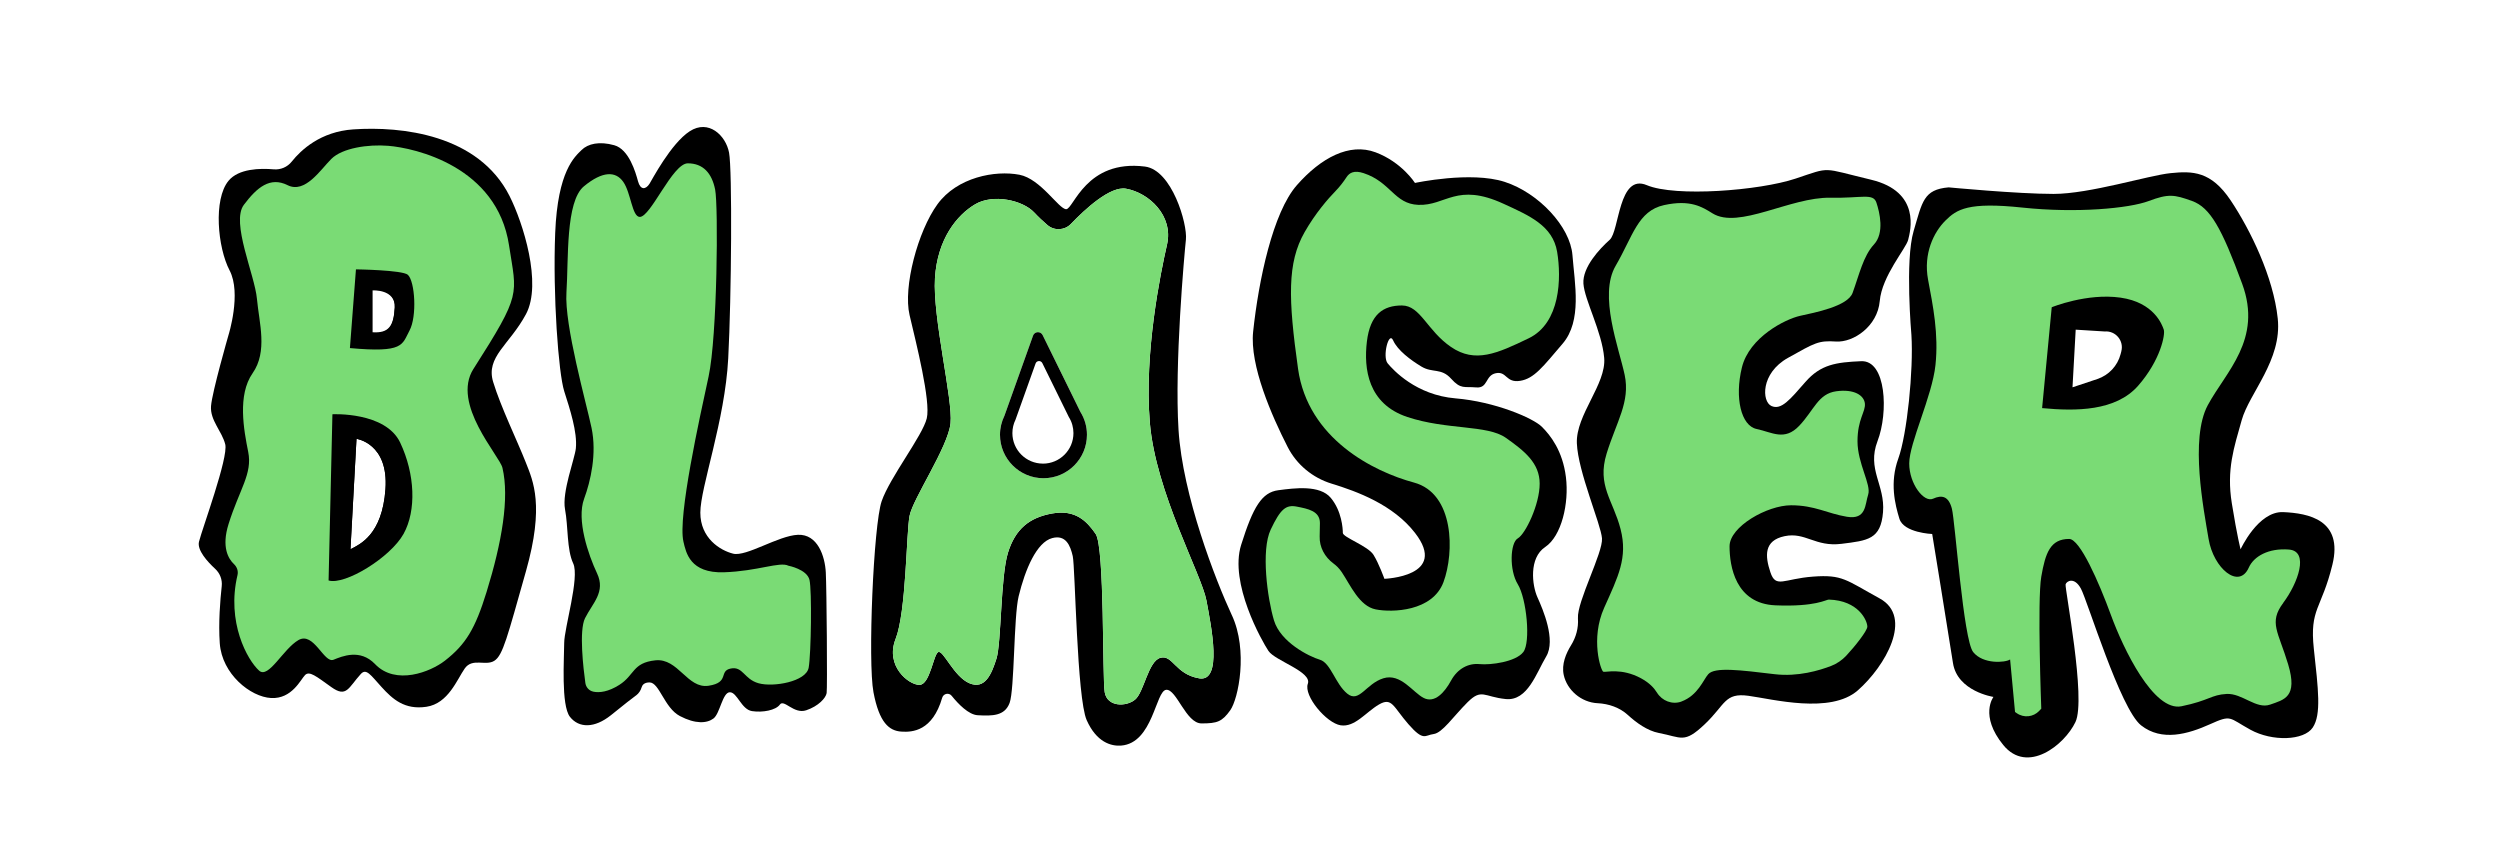
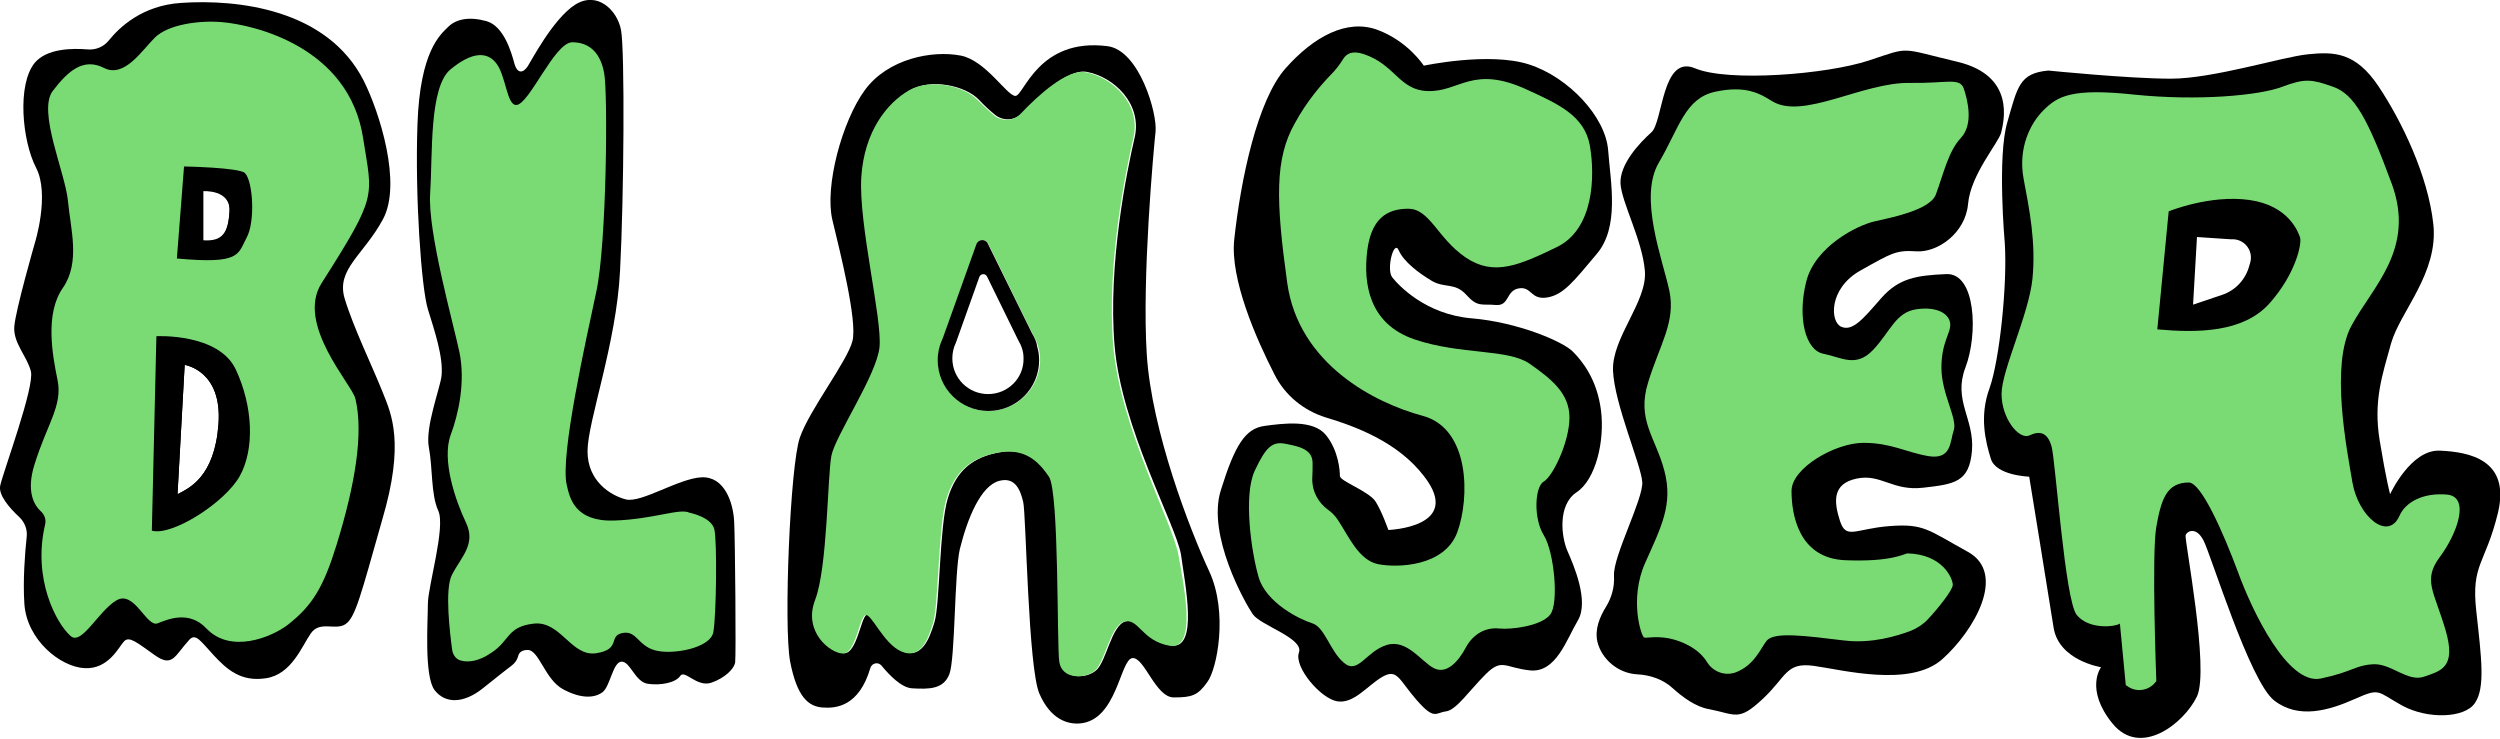
- <svg xmlns="http://www.w3.org/2000/svg" id="Blaser_Text" viewBox="0 0 900 310.44">
-   <defs>
-     <style>.cls-1{fill:#7adb75;}</style>
-   </defs>
-   <path d="M821.96,184.36c-9.05-.39-15.35,13.38-15.35,13.38,0,0-1.18-4.33-3.15-16.53-1.97-12.2,.79-20.08,3.54-29.92,2.76-9.84,14.57-21.65,12.99-36.61-1.57-14.96-9.84-31.89-16.93-42.51-7.09-10.63-13.78-10.63-21.65-9.84-7.87,.79-29.13,7.48-42.12,7.48s-37.79-2.36-37.79-2.36c-9.05,.79-9.45,5.12-12.6,15.75-3.15,10.63-.79,37.4-.79,37.4,.79,12.6-1.57,35.82-4.72,44.48-3.15,8.66-1.18,16.53,.39,21.65,1.57,5.12,11.81,5.51,11.81,5.51,0,0,5.9,36.22,7.48,46.45,1.57,10.23,14.57,12.2,14.57,12.2,0,0-5.12,6.69,3.54,17.32,8.66,10.63,22.04,0,25.98-8.27,3.94-8.27-3.94-48.42-3.54-49.6,.39-1.18,3.15-2.76,5.51,1.57,2.36,4.33,14.17,43.3,21.65,49.21,7.48,5.9,16.93,3.15,24.8-.39,7.87-3.54,6.69-2.36,14.57,1.97,7.87,4.33,19.29,3.94,22.44-.79,3.15-4.72,1.97-13.78,.39-28.34-1.57-14.57,2.76-14.17,6.69-30.31,3.94-16.14-8.66-18.5-17.71-18.9Zm-51.96-45.86c-8.27,9.45-23.03,9.45-35.43,8.27l3.54-37.2s12.99-5.31,25.39-3.54,15.35,10.04,15.94,11.81c.59,1.77-1.18,11.22-9.45,20.67Z" />
-   <path class="cls-1" d="M821.96,217.03c5.31-7.09,9.45-18.6,2.07-19.19-7.38-.59-12.67,2.45-14.47,6.5-3.54,7.97-12.7,.3-14.47-10.33s-6.79-36.02-.3-48.12c6.5-12.1,19.78-23.62,12.4-43.7-7.38-20.08-11.51-27.46-18.01-29.82-6.5-2.36-8.56-2.66-15.65,0-7.09,2.66-25.98,4.43-45.47,2.36-19.49-2.07-23.62,.59-27.75,4.72s-7.97,11.81-6.2,21.26,3.84,19.49,2.66,30.7c-1.18,11.22-9.45,28.05-9.45,35.43s5.31,14.17,8.56,12.7c3.25-1.48,5.61-.89,6.79,3.54,1.18,4.43,4.13,47.24,7.68,51.67s11.51,3.84,13.29,2.66l1.77,18.9,.6,.42c2.54,1.79,6,1.44,8.12-.83l.73-.77s-1.48-38.97,0-47.53c1.48-8.56,3.25-13.58,10.04-13.58,3.85,0,10.63,15.35,15.06,27.46,4.43,12.1,15.35,34.84,25.39,32.77,10.04-2.07,10.63-4.13,16.24-4.43,5.61-.3,10.63,5.61,15.65,3.84,5.02-1.77,10.04-2.66,6.5-14.47-3.54-11.81-7.09-15.06-1.77-22.14Zm-53.09-92.47l-.42,1.63c-1.72,6.62-6.66,11.91-13.15,14.07l-14.02,4.67,1.81-32.56,16.39,1.02c6.14-.5,10.93,5.21,9.39,11.17Z" />
-   <path d="M189.35,166.64c-3.18-8.07-9.05-20.08-11.81-29.13-2.76-9.05,5.9-13.38,11.81-24.41,5.9-11.02-1.06-32.91-5.9-42.51-11.22-22.24-38.97-25.19-56.29-24.01-11.78,.8-18.82,7.43-22.13,11.59-1.57,1.97-3.99,3.01-6.5,2.79-4.85-.42-12.61-.3-16.26,4.12-5.51,6.69-3.94,24.01,.39,32.28,4.33,8.27-.39,23.23-.39,23.23,0,0-5.9,20.47-6.3,25.59s3.94,9.05,5.12,13.78-8.27,30.31-9.45,35.04c-.76,3.03,3.02,7.2,5.83,9.79,1.73,1.6,2.61,3.9,2.35,6.25-.53,4.78-1.23,13.2-.7,20.57,.79,11.02,11.02,19.29,18.5,19.68,7.48,.39,10.63-6.69,12.2-8.27s3.94,.39,9.45,4.33c5.51,3.94,6.12,.24,10.63-4.72,1.97-2.16,3.54,.39,7.48,4.72,3.94,4.33,8.27,8.27,16.14,7.09,7.87-1.18,11.02-9.84,13.78-13.78,2.76-3.94,7.48-.79,10.63-2.76,3.15-1.97,4.72-8.66,11.42-32.28,6.69-23.62,2.56-32.48,0-38.97Zm-50.58,9.45c-1.18,16.53-9.25,19.88-12.6,21.65l2.17-39.76s11.61,1.57,10.43,18.11Zm-4.72-56.19v-15.35s8.46-.59,8.07,6.3c-.39,6.89-2.16,9.45-8.07,9.05Z" />
-   <path class="cls-1" d="M170.46,132.79c17.52-27.48,15.55-26.35,12.79-44.48-4.31-28.42-33.85-35.04-43.5-35.82-7.23-.59-16.53,.79-20.47,4.72s-9.45,12.6-15.75,9.45c-6.3-3.15-11.02,.79-15.75,7.09-4.72,6.3,3.94,25.19,4.72,33.85,.79,8.66,3.94,18.9-1.57,26.77-5.51,7.87-3.15,20.47-1.57,28.34,1.57,7.87-3.15,13.38-7.09,25.98-2.59,8.29-.06,12.49,1.96,14.39,1.08,1.02,1.61,2.5,1.27,3.95-4.03,16.92,3.54,30.59,7.79,34.41,3.4,3.05,8.66-7.87,14.17-11.02,5.51-3.15,9.15,8.46,12.6,7.09,3.1-1.24,9.57-4.06,14.96,1.57,7.43,7.77,19.95,2.81,25.14-1.23,7.53-5.86,10.92-11.51,15.01-24.75,5.52-17.88,8.27-33.85,5.71-44.68-1.03-4.37-18.48-22.99-10.43-35.63Zm-30.25,42.89c-1.45,20.33-11.38,24.45-15.49,26.63l2.66-48.9s14.28,1.94,12.83,22.27Zm-8.84-51.01v-25.52s14.07-.98,13.42,10.47c-.65,11.45-3.6,15.71-13.42,15.05Z" />
-   <path d="M144.08,159.36c-5.31-11.22-24.41-10.23-24.41-10.23l-1.38,59.84c5.9,1.77,22.24-8.27,26.97-16.73,4.72-8.46,4.13-21.65-1.18-32.87Zm-5.31,16.73c-1.18,16.53-9.25,19.88-12.6,21.65l2.17-39.76s11.61,1.57,10.43,18.11Z" />
-   <path d="M146.84,98.94c-1.88-1.74-18.7-1.97-18.7-1.97l-2.17,28.34c19.49,1.77,18.7-1.18,21.45-6.3,2.76-5.12,1.97-17.71-.59-20.08Zm-12.79,20.67v-15.35s8.46-.59,8.07,6.3c-.39,6.89-2.17,9.45-8.07,9.05Z" />
+ <svg xmlns="http://www.w3.org/2000/svg" version="1.1" id="Blaser_Text" x="0px" y="0px" viewBox="0 0 768.9 227" style="enable-background:new 0 0 768.9 227;" xml:space="preserve">
+   <style type="text/css">
+ 	.st0{fill:#7ADB75;}
+ </style>
  <g>
-     <path d="M229.04,250.32c.94-.72,1.6-1.72,1.93-2.85,.25-.87,.96-1.8,2.86-1.8,3.54,0,5.31,9.15,10.92,12.1,5.61,2.95,9.74,2.66,12.1,.89s3.25-9.45,5.9-9.45,4.13,6.2,7.97,6.79c3.84,.59,8.56-.3,10.04-2.36s5.02,3.54,9.45,2.07c4.43-1.48,7.09-4.43,7.38-6.2s0-37.5-.3-43.4-2.95-13.88-10.04-13.58c-7.09,.3-18.6,7.97-23.32,6.79-4.72-1.18-11.81-5.61-11.81-14.76s8.86-33.07,10.04-55.51c1.18-22.44,1.48-67.91,.3-74.11s-7.38-12.1-14.17-7.68-13.65,17.63-14.47,18.9c-1.35,2.1-3.25,2.36-4.13-.89s-3.25-11.51-8.56-12.99-9.45-.59-11.81,1.77-8.56,7.38-9.45,29.82c-.89,22.44,1.18,50.49,3.25,56.98s4.76,14.71,4.19,20.54c-.37,3.72-5.08,15.77-3.9,21.97s.59,14.47,2.95,19.49-3.25,23.32-3.25,28.64-1.18,22.44,2.07,26.57c3.25,4.13,8.86,4.13,14.76-.59l5.9-4.72,3.18-2.43Z" />
-     <path class="cls-1" d="M213.48,248.96c-1.47-.33-2.54-1.59-2.75-3.09-.7-5.05-2.35-18.85-.12-23.32,2.76-5.51,7.48-9.45,4.33-16.14-3.15-6.69-7.46-19.25-4.66-26.85,2.35-6.36,4.62-16.25,2.68-25.51-1.9-9.02-9.83-37-9.04-48.81s-.39-32.67,6.3-38.18,11.42-5.51,14.17-1.57,3.15,12.52,5.9,12.6c3.97,.11,11.81-19.29,17.32-19.29s8.66,3.54,9.84,9.45c1.18,5.9,.79,52.75-2.36,67.31-3.15,14.57-11.16,50.51-9.05,59.44,.93,3.96,2.36,11.42,14.57,11.02,12.2-.39,20.08-3.94,23.23-2.36,0,0,6.69,1.28,7.58,5.12s.59,26.57-.3,31.59-12.7,7.09-18.01,5.61c-5.31-1.48-5.61-6.2-10.04-5.31s-.3,5.02-7.97,6.2c-7.68,1.18-10.92-10.04-19.19-9.15s-7.38,5.31-12.99,8.86c-3.87,2.45-7.13,2.92-9.43,2.4Z" />
+     <path d="M750.4,138.6c-9-0.4-15.3,13.4-15.3,13.4s-1.2-4.3-3.2-16.5c-2-12.2,0.8-20.1,3.5-29.9c2.8-9.8,14.6-21.6,13-36.6   c-1.6-15-9.8-31.9-16.9-42.5c-7.1-10.6-13.8-10.6-21.7-9.8c-7.9,0.8-29.1,7.5-42.1,7.5S630,21.7,630,21.7c-9,0.8-9.5,5.1-12.6,15.8   c-3.2,10.6-0.8,37.4-0.8,37.4c0.8,12.6-1.6,35.8-4.7,44.5c-3.2,8.7-1.2,16.5,0.4,21.7s11.8,5.5,11.8,5.5s5.9,36.2,7.5,46.4   c1.6,10.2,14.6,12.2,14.6,12.2s-5.1,6.7,3.5,17.3s22,0,26-8.3c3.9-8.3-3.9-48.4-3.5-49.6c0.4-1.2,3.2-2.8,5.5,1.6   s14.2,43.3,21.7,49.2c7.5,5.9,16.9,3.1,24.8-0.4s6.7-2.4,14.6,2c7.9,4.3,19.3,3.9,22.4-0.8c3.2-4.7,2-13.8,0.4-28.3   c-1.6-14.6,2.8-14.2,6.7-30.3C772.1,141.4,759.5,139,750.4,138.6L750.4,138.6z M698.5,92.8c-8.3,9.4-23,9.4-35.4,8.3l3.5-37.2   c0,0,13-5.3,25.4-3.5s15.3,10,15.9,11.8S706.7,83.3,698.5,92.8L698.5,92.8z" />
+     <path class="st0" d="M750.4,171.3c5.3-7.1,9.5-18.6,2.1-19.2s-12.7,2.4-14.5,6.5c-3.5,8-12.7,0.3-14.5-10.3s-6.8-36-0.3-48.1   c6.5-12.1,19.8-23.6,12.4-43.7s-11.5-27.5-18-29.8s-8.6-2.7-15.7,0s-26,4.4-45.5,2.4c-19.5-2.1-23.6,0.6-27.8,4.7s-8,11.8-6.2,21.3   s3.8,19.5,2.7,30.7c-1.2,11.2-9.5,28.1-9.5,35.4c0,7.4,5.3,14.2,8.6,12.7c3.2-1.5,5.6-0.9,6.8,3.5s4.1,47.2,7.7,51.7   s11.5,3.8,13.3,2.7l1.8,18.9l0.6,0.4c2.5,1.8,6,1.4,8.1-0.8l0.7-0.8c0,0-1.5-39,0-47.5s3.2-13.6,10-13.6c3.8,0,10.6,15.4,15.1,27.5   c4.4,12.1,15.3,34.8,25.4,32.8c10-2.1,10.6-4.1,16.2-4.4c5.6-0.3,10.6,5.6,15.7,3.8s10-2.7,6.5-14.5S745.1,178.4,750.4,171.3   L750.4,171.3z M697.3,78.8l-0.4,1.6c-1.7,6.6-6.7,11.9-13.2,14.1l-14,4.7l1.8-32.6l16.4,1C694.1,67.2,698.9,72.9,697.3,78.8z" />
+     <path d="M117.8,120.9c-3.2-8.1-9.1-20.1-11.8-29.1s5.9-13.4,11.8-24.4c5.9-11-1.1-32.9-5.9-42.5c-11.2-22.2-39-25.2-56.3-24   C43.8,1.7,36.8,8.3,33.5,12.4c-1.6,2-4,3-6.5,2.8c-4.8-0.4-12.6-0.3-16.3,4.1c-5.5,6.7-3.9,24,0.4,32.3s-0.4,23.2-0.4,23.2   s-5.9,20.5-6.3,25.6s3.9,9.1,5.1,13.8s-8.3,30.3-9.4,35c-0.8,3,3,7.2,5.8,9.8c1.7,1.6,2.6,3.9,2.3,6.2c-0.5,4.8-1.2,13.2-0.7,20.6   c0.8,11,11,19.3,18.5,19.7c7.5,0.4,10.6-6.7,12.2-8.3s3.9,0.4,9.4,4.3c5.5,3.9,6.1,0.2,10.6-4.7c2-2.2,3.5,0.4,7.5,4.7   s8.3,8.3,16.1,7.1c7.9-1.2,11-9.8,13.8-13.8s7.5-0.8,10.6-2.8c3.1-2,4.7-8.7,11.4-32.3C124.5,136.3,120.4,127.4,117.8,120.9   L117.8,120.9z M67.2,130.4C66,146.9,58,150.2,54.6,152l2.2-39.8C56.8,112.3,68.4,113.8,67.2,130.4L67.2,130.4z M62.5,74.2V58.8   c0,0,8.5-0.6,8.1,6.3C70.2,72,68.4,74.6,62.5,74.2L62.5,74.2z" />
+     <path class="st0" d="M98.9,87.1c17.5-27.5,15.6-26.3,12.8-44.5c-4.3-28.4-33.9-35-43.5-35.8C61,6.2,51.7,7.6,47.7,11.5   S38.3,24.1,32,20.9S21,21.7,16.2,28c-4.7,6.3,3.9,25.2,4.7,33.8c0.8,8.7,3.9,18.9-1.6,26.8s-3.2,20.5-1.6,28.3   c1.6,7.9-3.2,13.4-7.1,26c-2.6,8.3-0.1,12.5,2,14.4c1.1,1,1.6,2.5,1.3,3.9c-4,16.9,3.5,30.6,7.8,34.4c3.4,3.1,8.7-7.9,14.2-11   c5.5-3.1,9.2,8.5,12.6,7.1c3.1-1.2,9.6-4.1,15,1.6c7.4,7.8,19.9,2.8,25.1-1.2c7.5-5.9,10.9-11.5,15-24.8   c5.5-17.9,8.3-33.8,5.7-44.7C108.3,118.3,90.9,99.7,98.9,87.1L98.9,87.1z M68.7,130c-1.4,20.3-11.4,24.4-15.5,26.6l2.7-48.9   C55.8,107.7,70.1,109.6,68.7,130L68.7,130z M59.8,78.9V53.4c0,0,14.1-1,13.4,10.5S69.6,79.6,59.8,78.9z" />
+     <path d="M72.5,113.6c-5.3-11.2-24.4-10.2-24.4-10.2l-1.4,59.8c5.9,1.8,22.2-8.3,27-16.7C78.4,138.1,77.8,124.9,72.5,113.6   L72.5,113.6z M67.2,130.4C66,146.9,58,150.2,54.6,152l2.2-39.8C56.8,112.3,68.4,113.8,67.2,130.4L67.2,130.4z" />
+     <path d="M75.3,53.2c-1.9-1.7-18.7-2-18.7-2l-2.2,28.3c19.5,1.8,18.7-1.2,21.4-6.3C78.6,68.2,77.8,55.6,75.3,53.2L75.3,53.2z    M62.5,73.9V58.5c0,0,8.5-0.6,8.1,6.3C70.2,71.7,68.4,74.3,62.5,73.9L62.5,73.9z" />
+     <g>
+       <path d="M157.5,204.6c0.9-0.7,1.6-1.7,1.9-2.9c0.2-0.9,1-1.8,2.9-1.8c3.5,0,5.3,9.1,10.9,12.1c5.6,3,9.7,2.7,12.1,0.9    s3.2-9.4,5.9-9.4s4.1,6.2,8,6.8s8.6-0.3,10-2.4s5,3.5,9.5,2.1c4.4-1.5,7.1-4.4,7.4-6.2s0-37.5-0.3-43.4s-3-13.9-10-13.6    s-18.6,8-23.3,6.8c-4.7-1.2-11.8-5.6-11.8-14.8s8.9-33.1,10-55.5c1.2-22.4,1.5-67.9,0.3-74.1s-7.4-12.1-14.2-7.7    s-13.6,17.6-14.5,18.9c-1.4,2.1-3.2,2.4-4.1-0.9s-3.2-11.5-8.6-13s-9.4-0.6-11.8,1.8s-8.6,7.4-9.4,29.8s1.2,50.5,3.2,57    s4.8,14.7,4.2,20.5c-0.4,3.7-5.1,15.8-3.9,22s0.6,14.5,2.9,19.5s-3.2,23.3-3.2,28.6s-1.2,22.4,2.1,26.6s8.9,4.1,14.8-0.6l5.9-4.7    L157.5,204.6L157.5,204.6z" />
+       <path class="st0" d="M141.9,203.2c-1.5-0.3-2.5-1.6-2.8-3.1c-0.7-5.1-2.4-18.9-0.1-23.3c2.8-5.5,7.5-9.4,4.3-16.1    s-7.5-19.2-4.7-26.9c2.4-6.4,4.6-16.3,2.7-25.5c-1.9-9-9.8-37-9-48.8s-0.4-32.7,6.3-38.2s11.4-5.5,14.2-1.6s3.1,12.5,5.9,12.6    c4,0.1,11.8-19.3,17.3-19.3s8.7,3.5,9.8,9.4c1.2,5.9,0.8,52.7-2.4,67.3c-3.1,14.6-11.2,50.5-9.1,59.4c0.9,4,2.4,11.4,14.6,11    c12.2-0.4,20.1-3.9,23.2-2.4c0,0,6.7,1.3,7.6,5.1s0.6,26.6-0.3,31.6s-12.7,7.1-18,5.6s-5.6-6.2-10-5.3s-0.3,5-8,6.2    c-7.7,1.2-10.9-10-19.2-9.1s-7.4,5.3-13,8.9C147.5,203.3,144.2,203.8,141.9,203.2L141.9,203.2z" />
+     </g>
+     <g>
+       <path d="M371.9,175.7c-5.9-12.7-17.7-43.1-19.2-66.7s2.1-62.9,2.7-68.5s-5-25.1-14.8-26.3c-21.3-2.7-25.7,15.3-28.3,15.3    s-9.1-10.9-16.8-12.4c-8.7-1.7-22.4,0.9-29.5,10.6s-12.4,29.8-10,39.9c2.4,10,7.7,31,6.2,37.2c-1.5,6.2-13.3,21.3-16.2,29.8    c-3,8.6-5,57.9-3,68.8c2.1,10.9,5.6,13.9,10,14.2c4,0.3,11.2-0.2,14.7-12.2c0.5-1.5,2.4-1.9,3.4-0.7c2.4,2.9,6.1,6.8,9.4,7    c5.3,0.3,9.7,0.3,11.5-4.4c1.8-4.7,1.5-31,3.2-38.4c2.4-9.7,6.5-19.5,12.1-21c4.9-1.3,6.5,2.7,7.4,6.5c0.9,3.8,1.5,51.1,5,59    c3.5,8,8.8,9.4,12.4,9.1c11.5-0.9,12.4-19.8,16.2-20.1c3.7-0.3,7.1,12.1,12.7,12.1s7.4-0.6,10.3-4.7    C374.3,205.9,377.8,188.4,371.9,175.7L371.9,175.7z M360.1,198.5c-8.6-1.5-9.5-8.6-13.9-7.4s-5.9,12.4-9.1,15.1s-10,2.7-10.9-2.7    c-0.9-5.3,0-52.3-3.2-57s-7.4-8.9-15.6-7.4s-13.3,5.6-15.9,14.2s-2.4,32.5-4.1,38.1s-4.1,11.2-9.7,8.9s-9.5-12.1-11.2-11.2    s-3,11.8-6.8,11.8c-3.8,0-12.4-6.8-8.6-16.5s3.8-38.1,5-44.3c1.2-6.2,13.9-24.8,14.8-33.4c0.9-8.6-6.5-38.1-5.6-52.3    s8-22.7,14.5-26.6c6.5-3.8,17.1-1.5,21.3,2.9c1.5,1.6,3.2,3.2,4.8,4.5c2.5,2.1,6.2,2,8.5-0.4c5.1-5.3,14.1-13.7,19.8-12.7    c8.3,1.5,17.1,9.7,14.8,20.1c-2.4,10.3-8.3,39-6.2,64.1c2.1,25.1,18.6,54.6,20.4,64.1C364.5,179.9,368.7,200,360.1,198.5    L360.1,198.5z" />
+       <path class="st0" d="M342.4,106.4c-2.1-25.1,3.8-53.7,6.2-64.1c2.4-10.3-6.5-18.6-14.8-20.1c-5.7-1-14.8,7.4-19.8,12.7    c-2.3,2.4-6,2.6-8.5,0.4c-1.5-1.3-3.2-2.9-4.8-4.5c-4.1-4.4-14.8-6.8-21.3-2.9c-6.5,3.8-13.6,12.4-14.5,26.6s6.5,43.7,5.6,52.3    s-13.6,27.2-14.8,33.4c-1.2,6.2-1.2,34.5-5,44.3s4.7,16.5,8.6,16.5c3.8,0,5-10.9,6.8-11.8s5.6,8.9,11.2,11.2    c5.6,2.4,8-3.2,9.7-8.9s1.5-29.5,4.1-38.1s7.7-12.7,15.9-14.2s12.4,2.7,15.6,7.4s2.4,51.7,3.2,57s7.7,5.3,10.9,2.7    c3.2-2.7,4.7-13.9,9.1-15.1s5.3,5.9,13.9,7.4s4.4-18.6,2.7-28.1S344.5,131.4,342.4,106.4L342.4,106.4z M304.1,126.4    c-8.6,0-15.6-7-15.6-15.6c0-2.5,0.6-4.8,1.6-6.9l10.3-28.8c0.6-1.6,2.7-1.7,3.5-0.2l13.6,27.6c0.8,1.3,1.4,2.6,1.8,4.1    c0.4,1.3,0.6,2.7,0.6,4.2C319.8,119.4,312.7,126.4,304.1,126.4L304.1,126.4z" />
+       <path d="M317.4,102.5l-13.6-27.6c-0.7-1.5-2.9-1.4-3.5,0.2l-10.3,28.8c-1,2.1-1.6,4.4-1.6,6.9c0,8.6,7,15.6,15.6,15.6    s15.6-7,15.6-15.6c0-1.4-0.2-2.9-0.6-4.2C318.8,105.1,318.2,103.8,317.4,102.5L317.4,102.5z M303.9,121.2c-6.1,0-11-4.9-11-11    c0-1.7,0.4-3.4,1.1-4.8l7.2-20.2c0.4-1.1,1.9-1.2,2.4-0.1l9.5,19.4c0.5,0.9,1,1.8,1.3,2.9c0.3,0.9,0.4,1.9,0.4,2.9    C314.9,116.3,310,121.2,303.9,121.2L303.9,121.2z" />
+     </g>
+     <path d="M407.8,128.4c-6.8-2.1-12.6-6.8-15.8-13.2c-5.7-11.1-13.7-29.4-12.4-41.5c2-18.5,7.1-42.9,15.8-52.7s18.9-15.3,28.3-11.8   s14.2,11,14.2,11s20.1-4.3,32.3-0.4s23.6,16.1,24.4,26.4s3.5,23.6-3.5,31.9s-10.2,12.6-15.3,13.4c-5.1,0.8-4.7-3.5-8.7-2.8   s-2.8,5.5-7.1,5.1s-5.5,0.8-9-3.1s-6.7-2-10.6-4.3s-8.7-5.9-10.2-9.4s-3.9,5.9-2,8.3s10.2,11.4,24.4,12.6   c14.2,1.2,28,7.1,31.1,10.2s7.5,8.7,8.7,18.1s-1.6,21.3-7.5,25.2c-5.9,3.9-4.7,13.8-2.8,18.1s6.7,15.4,3.2,21.3   c-3.5,5.9-6.7,16.1-14.6,15.4c-7.9-0.8-8.7-3.9-13.8,1.2c-5.1,5.1-9,11-12.2,11.4c-3.2,0.4-3.5,2.8-9-3.5   c-5.5-6.3-5.9-9.8-10.6-7.1c-4.7,2.8-8.7,8.3-13.8,7.5c-5.1-0.8-13.4-10.6-11.8-15s-11.8-8.3-14.2-11.8s-14.2-24.4-9.8-38.2   c4.3-13.8,7.5-18.9,13.4-19.7s15-2,18.9,2.8s4.3,11,4.3,12.6s9,4.7,11,7.9s3.9,8.7,3.9,8.7s23.2-0.8,11-16.5   C430,136,417.1,131.2,407.8,128.4L407.8,128.4z" />
+     <path class="st0" d="M409.3,23c1.5-1.5,2.8-3.2,3.9-5c1-1.5,2.7-2.5,6.1-1.4c9.8,3.2,11,11.1,19.7,11.4c9.9,0.4,13.8-8.2,30.7-0.4   c9.3,4.3,17.7,7.9,19.3,17.3s1.2,25.6-10.2,31.1s-19.3,9.1-28,3.2s-11-15-17.7-15s-11.4,3.2-12.6,13s0.4,22.4,14.6,27.2   s28.7,2.8,35.4,7.5s12.2,9.1,12.2,16.5c0,7.5-5.1,18.1-7.9,19.7s-3.2,11.4,0,16.5c3.2,5.1,4.7,20.9,2,24.4s-11.8,4.7-15.8,4.3   s-7.9,1.6-10.2,5.9s-5.9,8.3-9.8,6.3s-8.3-9.1-14.6-7.1c-6.3,2-8.7,9.1-13,5.5c-4.3-3.5-5.9-11-9.8-12.2s-14.2-6.3-16.5-14.2   s-4.7-25.2-1.2-32.7s5.5-9.1,9.5-8.3s8.3,1.6,8.3,5.9c0,1.4,0,3.1-0.1,4.8c-0.1,3.9,1.8,7.4,5,9.7c1.1,0.8,2.1,1.8,3,3.2   c3.1,4.7,6.3,12.2,12.2,13.4s20.5,0.8,24.4-9.8c3.9-10.6,3.9-31.9-10.6-35.8c-14.6-3.9-38.2-15.8-41.7-40.9   c-3.5-25.2-3.9-38.2,2.4-49.2C402,31,406.5,25.9,409.3,23L409.3,23z" />
+     <path d="M503.6,207.4c4,0.2,8,1.6,10.9,4.3c3,2.7,7,5.7,11.1,6.4c8.3,1.6,9,3.9,16.5-3.1s7.1-11.4,15.8-10.2   c8.7,1.2,29.5,6.7,39.4-2c9.8-8.7,20.1-26.4,7.9-33.1c-12.2-6.7-13.4-8.7-24-7.9c-10.6,0.8-13.4,4.3-15.3-1.6s-2.4-11.4,5.1-13   s11,3.9,20.5,2.8s14.2-1.6,15-11.4s-5.9-15.4-2-25.6c3.9-10.2,3.2-29.1-5.9-28.7s-14.6,1.2-20.1,7.5s-8.7,10.2-12.2,8.7   s-3.9-11.8,5.9-17.3c9.8-5.5,11-6.3,17.3-5.9s15-5.5,15.8-14.6s9.5-18.9,10.2-22S620.1,23.3,602,19c-18.1-4.3-14.2-4.7-27.2-0.4   s-43.3,6.7-53.5,2.4s-9.8,16.5-13.4,19.7s-9.8,9.8-9.5,15.8c0.4,5.9,6.7,17.3,7.5,26.8s-10.2,20.5-9.8,30.7s8.7,29.1,9,34.3   s-9,22.8-8.7,28.7v0.1c0.2,3.4-0.7,6.7-2.5,9.6s-3.5,6.8-2.6,10.7C492.6,202.7,497.6,207.1,503.6,207.4L503.6,207.4z" />
+     <path class="st0" d="M533.8,206.8c-3.3,1.2-7-0.2-8.8-3.2c-1-1.6-2.7-3.5-5.7-5.1c-7.1-3.8-12.7-2.1-13.6-2.4s-4.7-11.8,0.3-23   c5-11.2,8.6-18,5.9-28.3s-8.6-15.6-5-27.2c3.5-11.5,8.6-18.6,6.5-28.3s-9.5-28.6-3.2-39.3s8-19.8,17.4-21.8s13.7,0.6,17.4,2.9   c9.5,5.9,28-5.9,42.5-5.6c11.2,0.2,15.3-1.8,16.5,1.8s3,10.9-0.9,15.1s-5.3,10.9-7.7,17.4c-1.8,4.8-13.6,7.1-18.9,8.3   s-18.3,7.7-21,18.6s-0.3,21,5.3,22.1s10,4.4,15.3-1.2S583,96,589.5,95.1s10,1.5,10.3,4.4s-2.7,5.6-2.7,13.6s5,15.7,3.8,19.2   s-0.6,9.1-7.7,8c-7.1-1.2-11.5-4.1-20.1-4.1s-22.1,7.7-22.1,14.8s2.1,20.7,16.5,21.3c14.5,0.6,18.3-2.1,19.2-2.1   c10.8,0.3,13.9,7.7,13.9,9.7c0,1.5-4.4,7.1-7.6,10.5c-1.5,1.6-3.3,2.8-5.3,3.6c-4.2,1.6-12,4-20.4,3c-12.4-1.5-21.5-2.7-23.9,0   C541.7,199,539.7,204.6,533.8,206.8L533.8,206.8z" />
+     <path d="M707.4,73c-0.6-1.7-3.5-9.8-15.6-11.5s-24.8,3.5-24.8,3.5l-3.5,36.3c12.1,1.1,26.5,1.1,34.6-8.1   C706.3,83.9,708,74.7,707.4,73L707.4,73z M692.1,80.7l-0.3,1c-1.1,4.2-4.2,7.6-8.4,9l-8.9,3l1.2-20.8l10.5,0.7   C690.1,73.3,693.1,76.9,692.1,80.7L692.1,80.7z" />
  </g>
-   <g>
-     <path d="M443.46,221.46c-5.9-12.7-17.71-43.11-19.19-66.72s2.07-62.89,2.66-68.5c.59-5.61-5.02-25.06-14.76-26.28-21.26-2.66-25.69,15.35-28.34,15.35s-9.15-10.92-16.83-12.4c-8.74-1.68-22.44,.89-29.52,10.63s-12.4,29.82-10.04,39.86c2.36,10.04,7.68,31,6.2,37.2-1.48,6.2-13.29,21.26-16.24,29.82-2.95,8.56-5.02,57.87-2.95,68.79,2.07,10.92,5.61,13.88,10.04,14.17,4.02,.27,11.2-.19,14.7-12.19,.45-1.53,2.41-1.94,3.41-.7,2.38,2.95,6.09,6.8,9.35,6.99,5.31,.3,9.74,.3,11.51-4.43,1.77-4.72,1.46-31,3.25-38.38,2.36-9.74,6.5-19.49,12.1-20.96,4.89-1.29,6.5,2.66,7.38,6.5,.89,3.84,1.48,51.08,5.02,59.05,3.54,7.97,8.82,9.43,12.4,9.15,11.51-.89,12.4-19.78,16.24-20.08,3.72-.29,7.09,12.1,12.7,12.1s7.38-.59,10.33-4.72c2.95-4.13,6.5-21.55,.59-34.25Zm-11.81,22.73c-8.56-1.48-9.45-8.56-13.88-7.38-4.43,1.18-5.9,12.4-9.15,15.06-3.25,2.66-10.04,2.66-10.92-2.66-.89-5.31,0-52.26-3.25-56.98-3.25-4.72-7.38-8.86-15.65-7.38s-13.29,5.61-15.94,14.17-2.36,32.48-4.13,38.09-4.13,11.22-9.74,8.86c-5.61-2.36-9.45-12.1-11.22-11.22s-2.95,11.81-6.79,11.81-12.4-6.79-8.56-16.53,3.84-38.09,5.02-44.29c1.18-6.2,13.88-24.8,14.76-33.36,.89-8.56-6.5-38.09-5.61-52.26s7.97-22.73,14.47-26.57c6.5-3.84,17.12-1.48,21.26,2.95,1.53,1.64,3.23,3.2,4.75,4.52,2.49,2.14,6.2,1.96,8.47-.41,5.08-5.31,14.15-13.69,19.84-12.67,8.27,1.48,17.12,9.74,14.76,20.08-2.36,10.33-8.27,38.97-6.2,64.07,2.07,25.1,18.6,54.62,20.37,64.07,1.77,9.45,5.9,29.52-2.66,28.05Z" />
-     <path class="cls-1" d="M413.93,152.08c-2.07-25.1,3.84-53.73,6.2-64.07,2.36-10.33-6.5-18.6-14.76-20.08-5.7-1.02-14.76,7.36-19.84,12.67-2.27,2.37-5.98,2.55-8.47,.41-1.53-1.31-3.22-2.87-4.75-4.52-4.13-4.43-14.76-6.79-21.26-2.95-6.5,3.84-13.58,12.4-14.47,26.57s6.5,43.7,5.61,52.26c-.89,8.56-13.58,27.16-14.76,33.36-1.18,6.2-1.18,34.54-5.02,44.29s4.72,16.53,8.56,16.53,5.02-10.92,6.79-11.81,5.61,8.86,11.22,11.22c5.61,2.36,7.97-3.25,9.74-8.86s1.48-29.52,4.13-38.09,7.68-12.7,15.94-14.17,12.4,2.66,15.65,7.38c3.25,4.72,2.36,51.67,3.25,56.98,.89,5.31,7.68,5.31,10.92,2.66,3.25-2.66,4.72-13.88,9.15-15.06,4.43-1.18,5.31,5.9,13.88,7.38s4.43-18.6,2.66-28.05c-1.77-9.45-18.3-38.97-20.37-64.07Zm-38.28,20.08c-8.64,0-15.65-7.01-15.65-15.65,0-2.46,.58-4.78,1.6-6.85l10.29-28.82c.56-1.56,2.72-1.69,3.46-.2l13.57,27.6c.78,1.26,1.41,2.63,1.81,4.09,.37,1.33,.57,2.73,.57,4.18,0,8.64-7.01,15.65-15.65,15.65Z" />
-     <path d="M388.92,148.24l-13.57-27.6c-.73-1.49-2.9-1.37-3.46,.2l-10.29,28.82c-1.01,2.07-1.6,4.39-1.6,6.85,0,8.64,7.01,15.65,15.65,15.65s15.65-7.01,15.65-15.65c0-1.45-.2-2.85-.57-4.18-.4-1.46-1.03-2.83-1.81-4.09Zm-13.47,18.66c-6.07,0-10.99-4.92-10.99-10.99,0-1.73,.41-3.36,1.12-4.81l7.23-20.24c.39-1.1,1.91-1.19,2.43-.14l9.53,19.39c.55,.88,.99,1.84,1.27,2.87,.26,.94,.4,1.92,.4,2.94,0,6.07-4.92,10.99-10.99,10.99Z" />
-   </g>
-   <path d="M479.37,174.11c-6.84-2.1-12.57-6.84-15.82-13.21-5.68-11.11-13.71-29.35-12.42-41.5,1.97-18.5,7.09-42.91,15.75-52.75,8.66-9.84,18.9-15.35,28.34-11.81s14.17,11.02,14.17,11.02c0,0,20.08-4.33,32.28-.39,12.2,3.94,23.62,16.14,24.41,26.37,.79,10.23,3.54,23.62-3.54,31.89s-10.23,12.6-15.35,13.38c-5.12,.79-4.72-3.54-8.66-2.76s-2.76,5.51-7.09,5.12-5.51,.79-9.05-3.15-6.69-1.97-10.63-4.33-8.66-5.9-10.23-9.45-3.94,5.9-1.97,8.27,10.23,11.42,24.41,12.6,27.95,7.09,31.1,10.23,7.48,8.66,8.66,18.11-1.57,21.26-7.48,25.19c-5.9,3.94-4.72,13.78-2.76,18.11s6.69,15.35,3.15,21.26c-3.54,5.9-6.69,16.14-14.57,15.35-7.87-.79-8.66-3.94-13.78,1.18s-9.05,11.02-12.2,11.42c-3.15,.39-3.54,2.76-9.05-3.54-5.51-6.3-5.9-9.84-10.63-7.09-4.72,2.76-8.66,8.27-13.78,7.48-5.12-.79-13.38-10.63-11.81-14.96s-11.81-8.27-14.17-11.81-14.17-24.41-9.84-38.18c4.33-13.78,7.48-18.9,13.38-19.68s14.96-1.97,18.9,2.76,4.33,11.02,4.33,12.6,9.05,4.72,11.02,7.87,3.94,8.66,3.94,8.66c0,0,23.23-.79,11.02-16.53-7.86-10.14-20.77-14.89-30.02-17.73Z" />
-   <path class="cls-1" d="M480.87,68.69c1.47-1.51,2.75-3.19,3.91-4.95,1-1.52,2.68-2.54,6.12-1.41,9.84,3.25,11.02,11.07,19.68,11.42,9.94,.39,13.78-8.17,30.7-.39,9.3,4.27,17.71,7.87,19.29,17.32s1.18,25.59-10.23,31.1-19.29,9.05-27.95,3.15-11.02-14.96-17.71-14.96-11.42,3.15-12.6,12.99,.39,22.44,14.57,27.16,28.74,2.76,35.43,7.48,12.2,9.05,12.2,16.53-5.12,18.11-7.87,19.68-3.15,11.42,0,16.53c3.15,5.12,4.72,20.86,1.97,24.41s-11.81,4.72-15.75,4.33-7.87,1.57-10.23,5.9-5.9,8.27-9.84,6.3c-3.94-1.97-8.27-9.05-14.57-7.09-6.3,1.97-8.66,9.05-12.99,5.51-4.33-3.54-5.9-11.02-9.84-12.2-3.94-1.18-14.17-6.3-16.53-14.17s-4.72-25.19-1.18-32.67c3.54-7.48,5.51-9.05,9.45-8.27s8.27,1.57,8.27,5.9c0,1.37-.04,3.1-.09,4.81-.12,3.88,1.83,7.44,4.95,9.74,1.06,.78,2.12,1.81,3.02,3.16,3.15,4.72,6.3,12.2,12.2,13.38s20.47,.79,24.41-9.84c3.94-10.63,3.94-31.89-10.63-35.82s-38.18-15.75-41.73-40.94c-3.54-25.19-3.94-38.18,2.36-49.21,3.88-6.8,8.36-11.95,11.23-14.9Z" />
-   <path d="M575.13,253.15c4.04,.21,7.96,1.55,10.94,4.28s7,5.66,11.11,6.44c8.27,1.57,9.05,3.94,16.53-3.15s7.09-11.42,15.75-10.23c8.66,1.18,29.52,6.69,39.37-1.97,9.84-8.66,20.08-26.37,7.87-33.07-12.2-6.69-13.38-8.66-24.01-7.87-10.63,.79-13.38,4.33-15.35-1.57s-2.36-11.42,5.12-12.99c7.48-1.57,11.02,3.94,20.47,2.76s14.17-1.57,14.96-11.42-5.9-15.35-1.97-25.59c3.94-10.23,3.15-29.13-5.9-28.74s-14.57,1.18-20.08,7.48-8.66,10.23-12.2,8.66-3.94-11.81,5.9-17.32c9.84-5.51,11.02-6.3,17.32-5.9s14.96-5.51,15.75-14.57,9.45-18.9,10.23-22.04,4.72-17.32-13.38-21.65c-18.11-4.33-14.17-4.72-27.16-.39-12.99,4.33-43.3,6.69-53.54,2.36s-9.84,16.53-13.38,19.68-9.84,9.84-9.45,15.75c.39,5.9,6.69,17.32,7.48,26.77s-10.23,20.47-9.84,30.7,8.66,29.13,9.05,34.25-9.05,22.83-8.66,28.74v.12c.23,3.39-.68,6.72-2.47,9.61s-3.51,6.84-2.64,10.74c1.19,5.37,6.23,9.84,12.2,10.14Z" />
-   <path class="cls-1" d="M605.32,252.56c-3.29,1.21-6.99-.24-8.82-3.23-1-1.63-2.73-3.52-5.72-5.14-7.09-3.84-12.7-2.07-13.58-2.36s-4.72-11.81,.3-23.03c5.02-11.22,8.56-18.01,5.9-28.34s-8.56-15.65-5.02-27.16c3.54-11.51,8.56-18.6,6.5-28.34s-9.45-28.64-3.25-39.27,7.97-19.78,17.42-21.85,13.7,.63,17.42,2.95c9.45,5.9,28.05-5.9,42.51-5.61,11.25,.23,15.35-1.77,16.53,1.77s2.95,10.92-.89,15.06-5.31,10.92-7.68,17.42c-1.76,4.85-13.58,7.09-18.9,8.27s-18.3,7.68-20.96,18.6-.3,20.96,5.31,22.14,10.04,4.43,15.35-1.18,6.79-11.51,13.29-12.4c6.5-.89,10.04,1.48,10.33,4.43s-2.66,5.61-2.66,13.58,5.02,15.65,3.84,19.19-.59,9.15-7.68,7.97c-7.09-1.18-11.51-4.13-20.08-4.13s-22.14,7.68-22.14,14.76,2.07,20.67,16.53,21.26c14.47,.59,18.26-2.09,19.19-2.07,10.83,.32,13.88,7.68,13.88,9.74,0,1.47-4.43,7.1-7.63,10.5-1.5,1.59-3.31,2.82-5.34,3.62-4.21,1.64-12.03,4-20.39,3-12.4-1.48-21.55-2.66-23.91,0-1.77,1.99-3.71,7.64-9.67,9.84Z" />
-   <path d="M778.96,118.68c-.58-1.73-3.46-9.8-15.56-11.53s-24.78,3.46-24.78,3.46l-3.46,36.31c12.1,1.15,26.51,1.15,34.58-8.07,8.07-9.22,9.8-18.44,9.22-20.17Zm-15.27,7.76l-.27,1.04c-1.09,4.22-4.25,7.59-8.38,8.97l-8.94,2.98,1.15-20.75,10.45,.65c3.91-.32,6.97,3.32,5.98,7.12Z" />
</svg>
